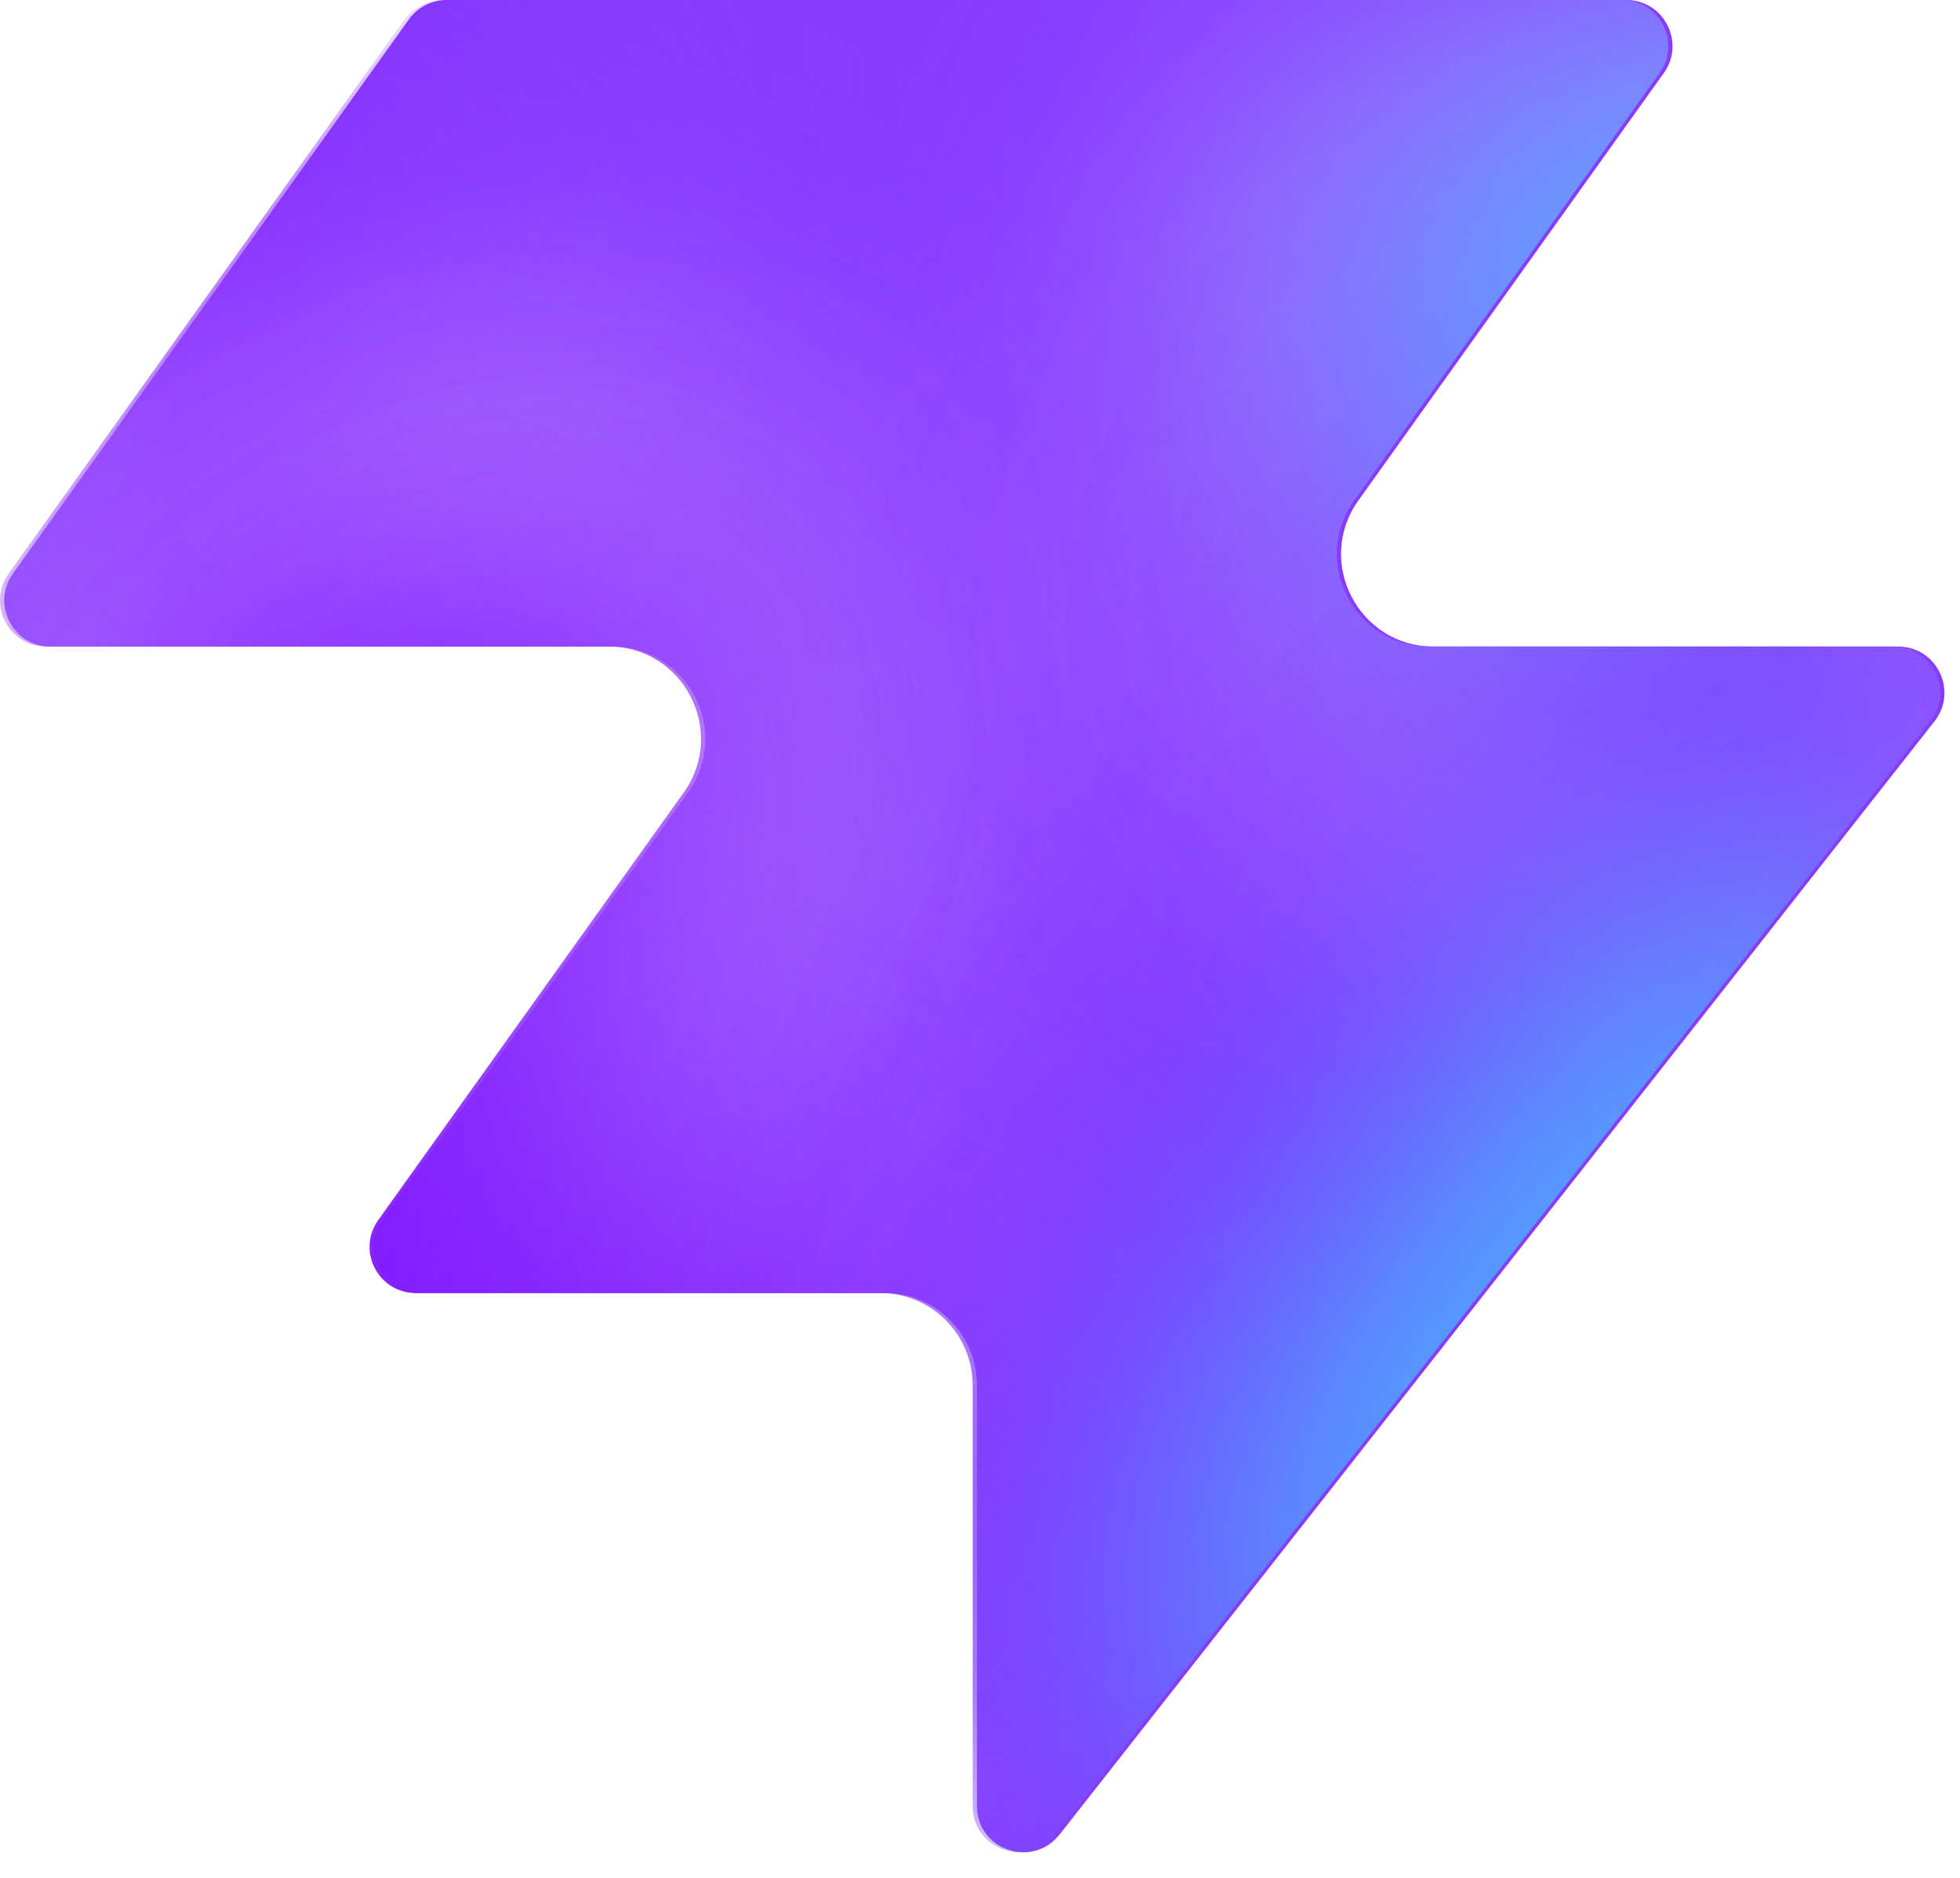
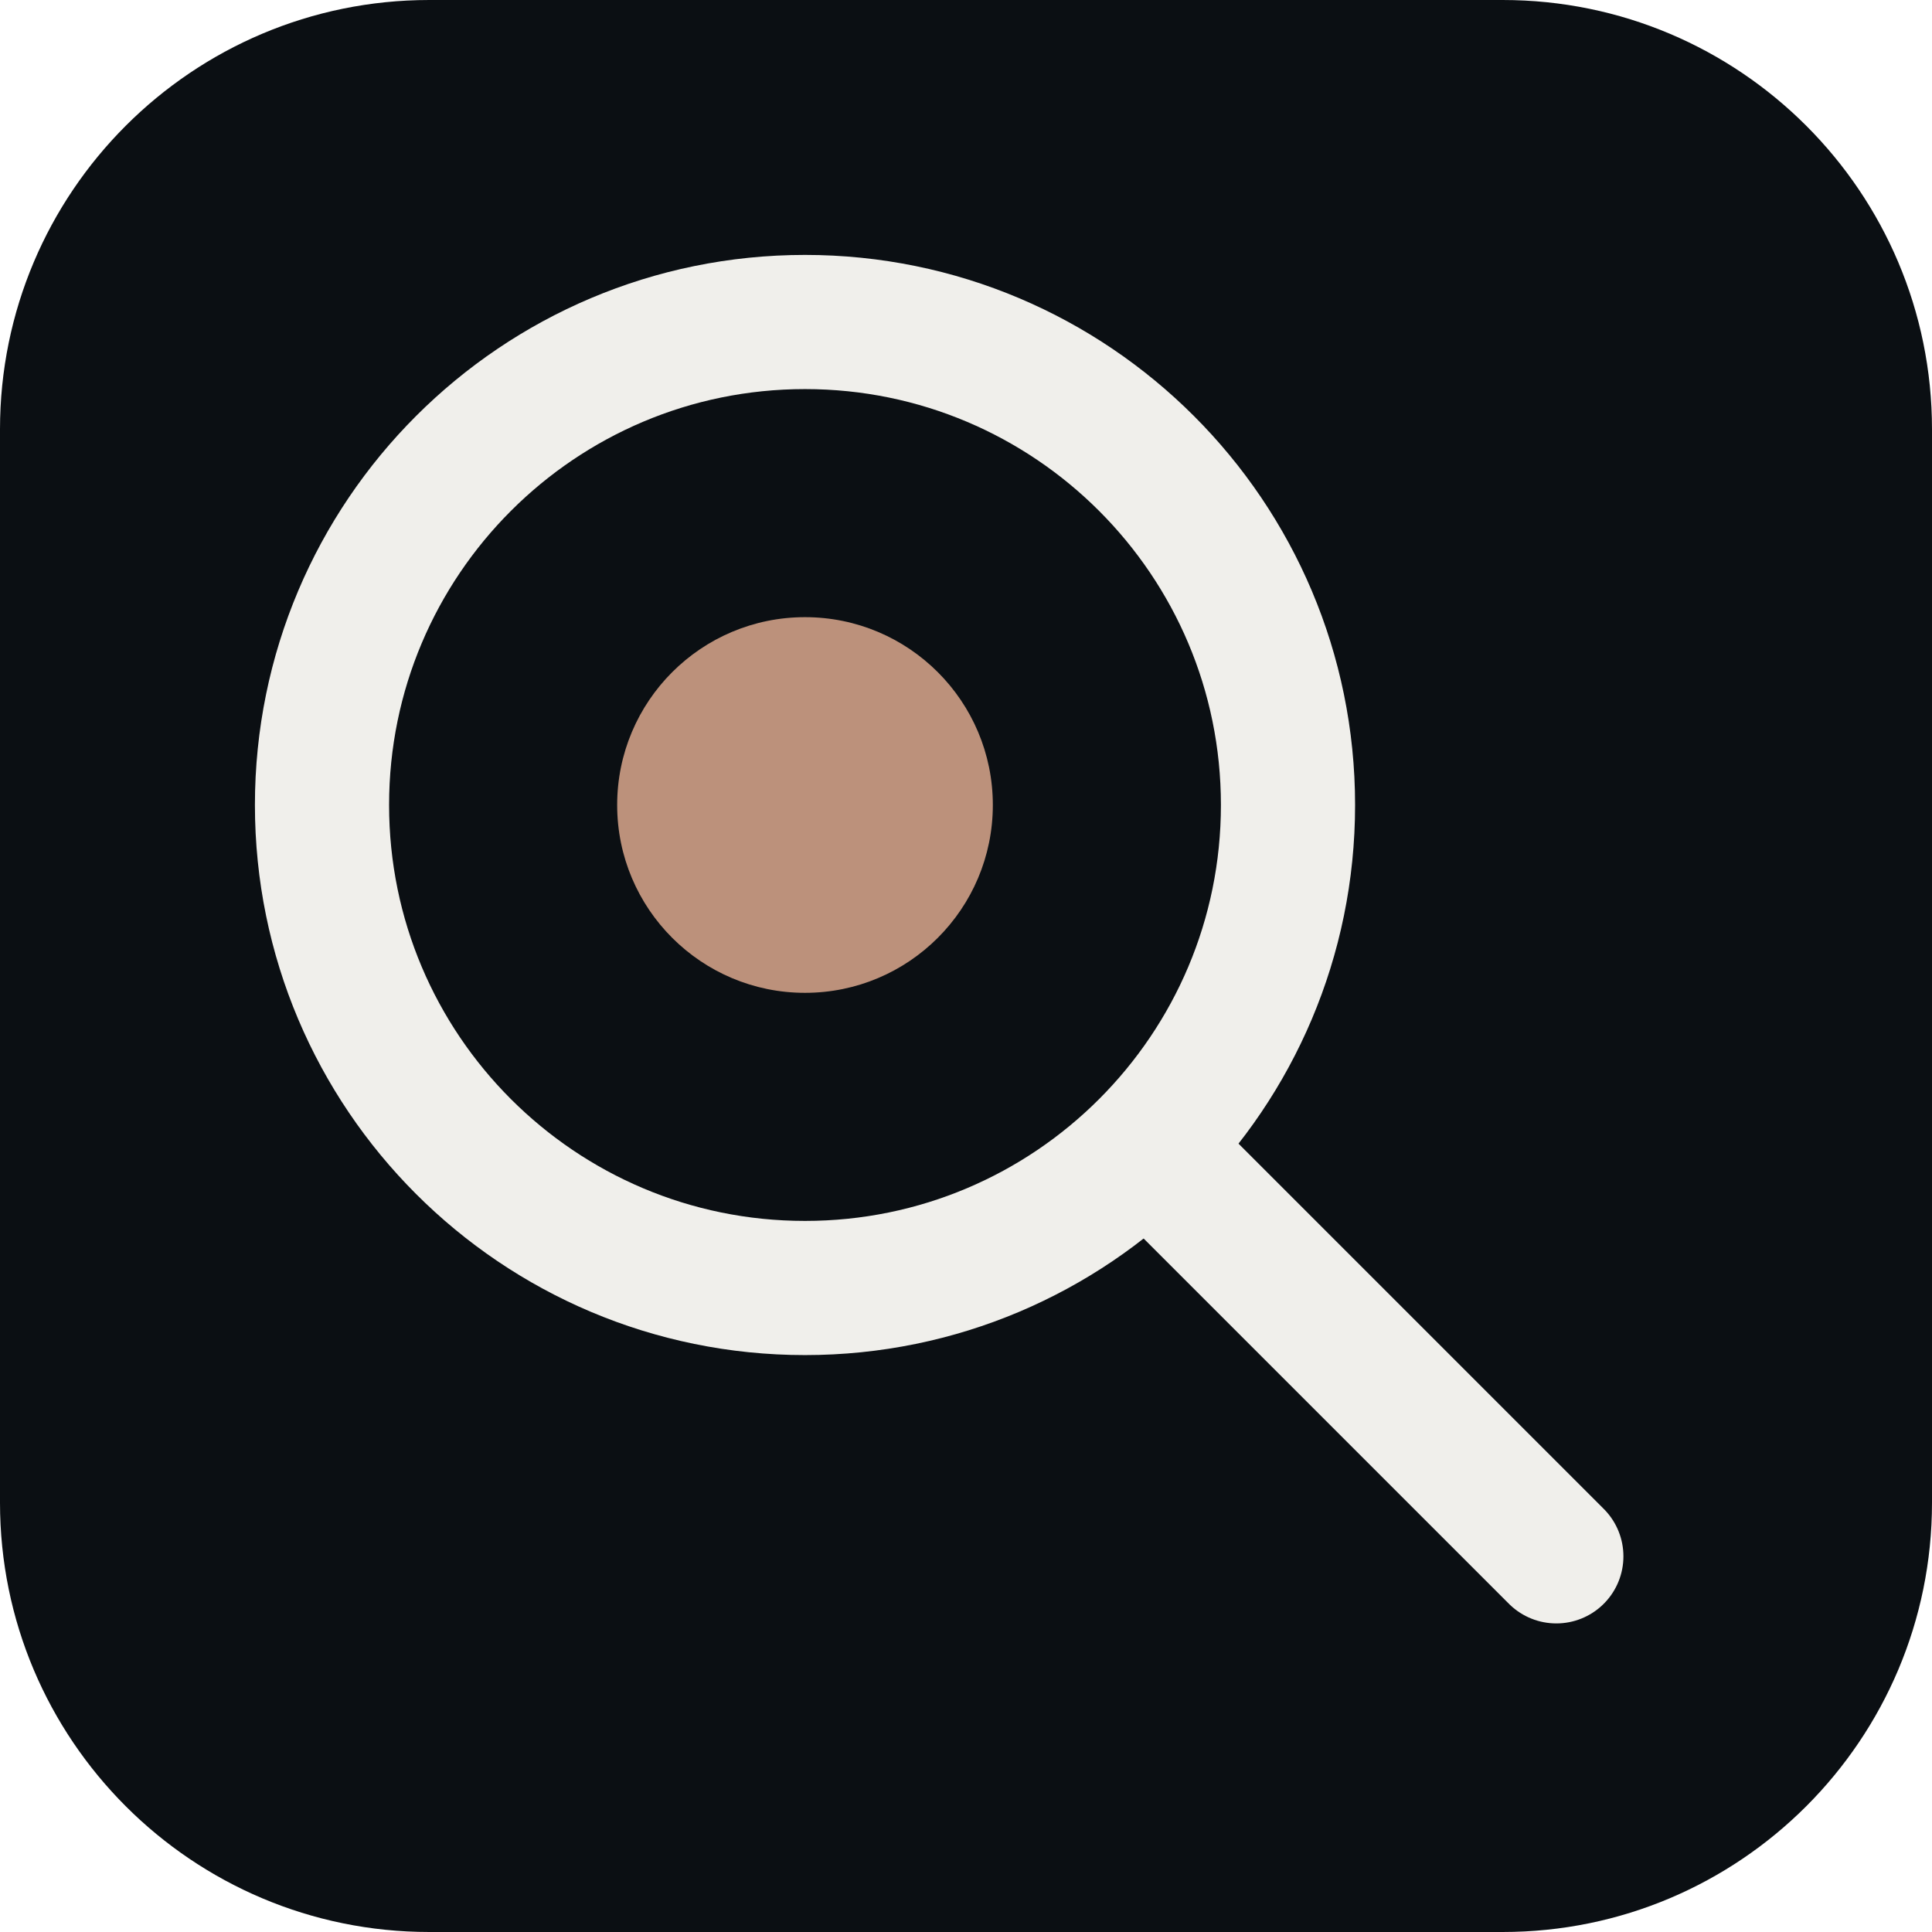
- <svg xmlns="http://www.w3.org/2000/svg" width="48" height="46" fill="none" viewBox="0 0 48 46">
-   <path fill="#863bff" d="M25.946 44.938c-.664.845-2.021.375-2.021-.698V33.937a2.26 2.26 0 0 0-2.262-2.262H10.287c-.92 0-1.456-1.04-.92-1.788l7.48-10.471c1.07-1.497 0-3.578-1.842-3.578H1.237c-.92 0-1.456-1.04-.92-1.788L10.013.474c.214-.297.556-.474.92-.474h28.894c.92 0 1.456 1.04.92 1.788l-7.48 10.471c-1.07 1.498 0 3.579 1.842 3.579h11.377c.943 0 1.473 1.088.89 1.83L25.947 44.94z" style="fill:#863bff;fill:color(display-p3 .525 .23 1);fill-opacity:1" />
-   <mask id="a" width="48" height="46" x="0" y="0" maskUnits="userSpaceOnUse" style="mask-type:alpha">
-     <path fill="#000" d="M25.842 44.938c-.664.844-2.021.375-2.021-.698V33.937a2.26 2.26 0 0 0-2.262-2.262H10.183c-.92 0-1.456-1.04-.92-1.788l7.48-10.471c1.07-1.498 0-3.579-1.842-3.579H1.133c-.92 0-1.456-1.04-.92-1.787L9.91.473c.214-.297.556-.474.92-.474h28.894c.92 0 1.456 1.04.92 1.788l-7.48 10.471c-1.07 1.498 0 3.578 1.842 3.578h11.377c.943 0 1.473 1.088.89 1.832L25.843 44.94z" style="fill:#000;fill-opacity:1" />
-   </mask>
-   <g mask="url(#a)">
-     <g filter="url(#b)">
-       <ellipse cx="5.508" cy="14.704" fill="#ede6ff" rx="5.508" ry="14.704" style="fill:#ede6ff;fill:color(display-p3 .927 .903 1);fill-opacity:1" transform="matrix(.00324 1 1 -.00324 -4.47 31.516)" />
-     </g>
-     <g filter="url(#c)">
-       <ellipse cx="10.399" cy="29.851" fill="#ede6ff" rx="10.399" ry="29.851" style="fill:#ede6ff;fill:color(display-p3 .927 .903 1);fill-opacity:1" transform="matrix(.00324 1 1 -.00324 -39.328 7.883)" />
-     </g>
-     <g filter="url(#d)">
-       <ellipse cx="5.508" cy="30.487" fill="#7e14ff" rx="5.508" ry="30.487" style="fill:#7e14ff;fill:color(display-p3 .492 .077 1);fill-opacity:1" transform="rotate(89.814 -25.913 -14.639)scale(1 -1)" />
-     </g>
-     <g filter="url(#e)">
-       <ellipse cx="5.508" cy="30.599" fill="#7e14ff" rx="5.508" ry="30.599" style="fill:#7e14ff;fill:color(display-p3 .492 .077 1);fill-opacity:1" transform="rotate(89.814 -32.644 -3.334)scale(1 -1)" />
-     </g>
-     <g filter="url(#f)">
-       <ellipse cx="5.508" cy="30.599" fill="#7e14ff" rx="5.508" ry="30.599" style="fill:#7e14ff;fill:color(display-p3 .492 .077 1);fill-opacity:1" transform="matrix(.00324 1 1 -.00324 -34.34 30.47)" />
-     </g>
-     <g filter="url(#g)">
-       <ellipse cx="14.072" cy="22.078" fill="#ede6ff" rx="14.072" ry="22.078" style="fill:#ede6ff;fill:color(display-p3 .927 .903 1);fill-opacity:1" transform="rotate(93.35 24.506 48.493)scale(-1 1)" />
-     </g>
-     <g filter="url(#h)">
-       <ellipse cx="3.47" cy="21.501" fill="#7e14ff" rx="3.47" ry="21.501" style="fill:#7e14ff;fill:color(display-p3 .492 .077 1);fill-opacity:1" transform="rotate(89.009 28.708 47.59)scale(-1 1)" />
-     </g>
-     <g filter="url(#i)">
-       <ellipse cx="3.47" cy="21.501" fill="#7e14ff" rx="3.47" ry="21.501" style="fill:#7e14ff;fill:color(display-p3 .492 .077 1);fill-opacity:1" transform="rotate(89.009 28.708 47.59)scale(-1 1)" />
-     </g>
-     <g filter="url(#j)">
-       <ellipse cx=".387" cy="8.972" fill="#7e14ff" rx="4.407" ry="29.108" style="fill:#7e14ff;fill:color(display-p3 .492 .077 1);fill-opacity:1" transform="rotate(39.51 .387 8.972)" />
-     </g>
-     <g filter="url(#k)">
-       <ellipse cx="47.523" cy="-6.092" fill="#7e14ff" rx="4.407" ry="29.108" style="fill:#7e14ff;fill:color(display-p3 .492 .077 1);fill-opacity:1" transform="rotate(37.892 47.523 -6.092)" />
-     </g>
-     <g filter="url(#l)">
-       <ellipse cx="41.412" cy="6.333" fill="#47bfff" rx="5.971" ry="9.665" style="fill:#47bfff;fill:color(display-p3 .28 .748 1);fill-opacity:1" transform="rotate(37.892 41.412 6.333)" />
-     </g>
-     <g filter="url(#m)">
-       <ellipse cx="-1.879" cy="38.332" fill="#7e14ff" rx="4.407" ry="29.108" style="fill:#7e14ff;fill:color(display-p3 .492 .077 1);fill-opacity:1" transform="rotate(37.892 -1.88 38.332)" />
-     </g>
-     <g filter="url(#n)">
-       <ellipse cx="-1.879" cy="38.332" fill="#7e14ff" rx="4.407" ry="29.108" style="fill:#7e14ff;fill:color(display-p3 .492 .077 1);fill-opacity:1" transform="rotate(37.892 -1.88 38.332)" />
-     </g>
-     <g filter="url(#o)">
-       <ellipse cx="35.651" cy="29.907" fill="#7e14ff" rx="4.407" ry="29.108" style="fill:#7e14ff;fill:color(display-p3 .492 .077 1);fill-opacity:1" transform="rotate(37.892 35.651 29.907)" />
-     </g>
-     <g filter="url(#p)">
-       <ellipse cx="38.418" cy="32.4" fill="#47bfff" rx="5.971" ry="15.297" style="fill:#47bfff;fill:color(display-p3 .28 .748 1);fill-opacity:1" transform="rotate(37.892 38.418 32.4)" />
-     </g>
-   </g>
-   <defs>
-     <filter id="b" width="60.045" height="41.654" x="-19.77" y="16.149" color-interpolation-filters="sRGB" filterUnits="userSpaceOnUse">
-       <feFlood flood-opacity="0" result="BackgroundImageFix" />
-       <feBlend in="SourceGraphic" in2="BackgroundImageFix" result="shape" />
-       <feGaussianBlur result="effect1_foregroundBlur_2002_17158" stdDeviation="7.659" />
-     </filter>
-     <filter id="c" width="90.34" height="51.437" x="-54.613" y="-7.533" color-interpolation-filters="sRGB" filterUnits="userSpaceOnUse">
-       <feFlood flood-opacity="0" result="BackgroundImageFix" />
-       <feBlend in="SourceGraphic" in2="BackgroundImageFix" result="shape" />
-       <feGaussianBlur result="effect1_foregroundBlur_2002_17158" stdDeviation="7.659" />
-     </filter>
-     <filter id="d" width="79.355" height="29.4" x="-49.64" y="2.03" color-interpolation-filters="sRGB" filterUnits="userSpaceOnUse">
-       <feFlood flood-opacity="0" result="BackgroundImageFix" />
-       <feBlend in="SourceGraphic" in2="BackgroundImageFix" result="shape" />
-       <feGaussianBlur result="effect1_foregroundBlur_2002_17158" stdDeviation="4.596" />
-     </filter>
-     <filter id="e" width="79.579" height="29.4" x="-45.045" y="20.029" color-interpolation-filters="sRGB" filterUnits="userSpaceOnUse">
-       <feFlood flood-opacity="0" result="BackgroundImageFix" />
-       <feBlend in="SourceGraphic" in2="BackgroundImageFix" result="shape" />
-       <feGaussianBlur result="effect1_foregroundBlur_2002_17158" stdDeviation="4.596" />
-     </filter>
-     <filter id="f" width="79.579" height="29.4" x="-43.513" y="21.178" color-interpolation-filters="sRGB" filterUnits="userSpaceOnUse">
-       <feFlood flood-opacity="0" result="BackgroundImageFix" />
-       <feBlend in="SourceGraphic" in2="BackgroundImageFix" result="shape" />
-       <feGaussianBlur result="effect1_foregroundBlur_2002_17158" stdDeviation="4.596" />
-     </filter>
-     <filter id="g" width="74.749" height="58.852" x="15.756" y="-17.901" color-interpolation-filters="sRGB" filterUnits="userSpaceOnUse">
-       <feFlood flood-opacity="0" result="BackgroundImageFix" />
-       <feBlend in="SourceGraphic" in2="BackgroundImageFix" result="shape" />
-       <feGaussianBlur result="effect1_foregroundBlur_2002_17158" stdDeviation="7.659" />
-     </filter>
-     <filter id="h" width="61.377" height="25.362" x="23.548" y="2.284" color-interpolation-filters="sRGB" filterUnits="userSpaceOnUse">
-       <feFlood flood-opacity="0" result="BackgroundImageFix" />
-       <feBlend in="SourceGraphic" in2="BackgroundImageFix" result="shape" />
-       <feGaussianBlur result="effect1_foregroundBlur_2002_17158" stdDeviation="4.596" />
-     </filter>
-     <filter id="i" width="61.377" height="25.362" x="23.548" y="2.284" color-interpolation-filters="sRGB" filterUnits="userSpaceOnUse">
-       <feFlood flood-opacity="0" result="BackgroundImageFix" />
-       <feBlend in="SourceGraphic" in2="BackgroundImageFix" result="shape" />
-       <feGaussianBlur result="effect1_foregroundBlur_2002_17158" stdDeviation="4.596" />
-     </filter>
-     <filter id="j" width="56.045" height="63.649" x="-27.636" y="-22.853" color-interpolation-filters="sRGB" filterUnits="userSpaceOnUse">
-       <feFlood flood-opacity="0" result="BackgroundImageFix" />
-       <feBlend in="SourceGraphic" in2="BackgroundImageFix" result="shape" />
-       <feGaussianBlur result="effect1_foregroundBlur_2002_17158" stdDeviation="4.596" />
-     </filter>
-     <filter id="k" width="54.814" height="64.646" x="20.116" y="-38.415" color-interpolation-filters="sRGB" filterUnits="userSpaceOnUse">
-       <feFlood flood-opacity="0" result="BackgroundImageFix" />
-       <feBlend in="SourceGraphic" in2="BackgroundImageFix" result="shape" />
-       <feGaussianBlur result="effect1_foregroundBlur_2002_17158" stdDeviation="4.596" />
-     </filter>
-     <filter id="l" width="33.541" height="35.313" x="24.641" y="-11.323" color-interpolation-filters="sRGB" filterUnits="userSpaceOnUse">
-       <feFlood flood-opacity="0" result="BackgroundImageFix" />
-       <feBlend in="SourceGraphic" in2="BackgroundImageFix" result="shape" />
-       <feGaussianBlur result="effect1_foregroundBlur_2002_17158" stdDeviation="4.596" />
-     </filter>
-     <filter id="m" width="54.814" height="64.646" x="-29.286" y="6.009" color-interpolation-filters="sRGB" filterUnits="userSpaceOnUse">
-       <feFlood flood-opacity="0" result="BackgroundImageFix" />
-       <feBlend in="SourceGraphic" in2="BackgroundImageFix" result="shape" />
-       <feGaussianBlur result="effect1_foregroundBlur_2002_17158" stdDeviation="4.596" />
-     </filter>
-     <filter id="n" width="54.814" height="64.646" x="-29.286" y="6.009" color-interpolation-filters="sRGB" filterUnits="userSpaceOnUse">
-       <feFlood flood-opacity="0" result="BackgroundImageFix" />
-       <feBlend in="SourceGraphic" in2="BackgroundImageFix" result="shape" />
-       <feGaussianBlur result="effect1_foregroundBlur_2002_17158" stdDeviation="4.596" />
-     </filter>
-     <filter id="o" width="54.814" height="64.646" x="8.244" y="-2.416" color-interpolation-filters="sRGB" filterUnits="userSpaceOnUse">
-       <feFlood flood-opacity="0" result="BackgroundImageFix" />
-       <feBlend in="SourceGraphic" in2="BackgroundImageFix" result="shape" />
-       <feGaussianBlur result="effect1_foregroundBlur_2002_17158" stdDeviation="4.596" />
-     </filter>
-     <filter id="p" width="39.409" height="43.623" x="18.713" y="10.588" color-interpolation-filters="sRGB" filterUnits="userSpaceOnUse">
-       <feFlood flood-opacity="0" result="BackgroundImageFix" />
-       <feBlend in="SourceGraphic" in2="BackgroundImageFix" result="shape" />
-       <feGaussianBlur result="effect1_foregroundBlur_2002_17158" stdDeviation="4.596" />
-     </filter>
-   </defs>
+ <svg xmlns="http://www.w3.org/2000/svg" viewBox="0 0 36 36">
+   <rect width="36" height="36" rx="8" fill="#0B0F13" />
+   <circle cx="15" cy="15" r="9" fill="none" stroke="#F0EFEB" stroke-width="2.5" />
+   <circle cx="15" cy="15" r="3.5" fill="#BC917B" />
+   <line x1="21.5" y1="21.5" x2="29" y2="29" stroke="#F0EFEB" stroke-width="2.5" stroke-linecap="round" />
</svg>
